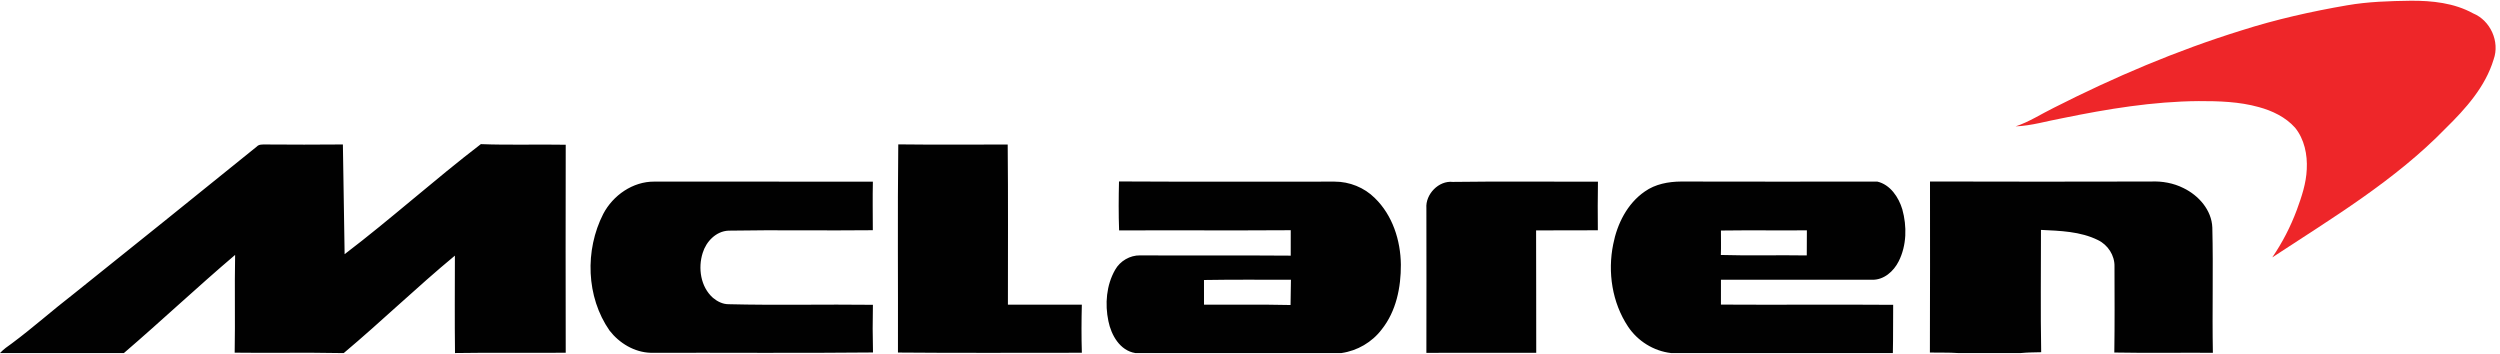
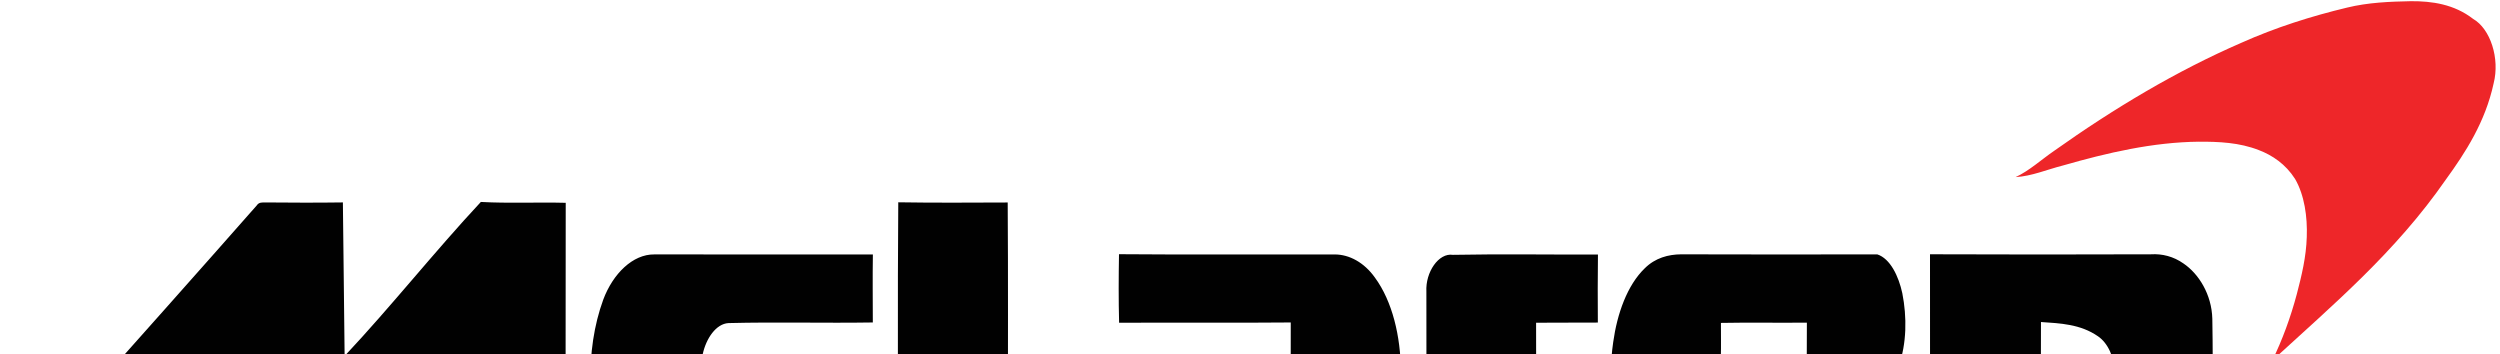
<svg xmlns="http://www.w3.org/2000/svg" height="200pt" viewBox=".84 .59 1414.61 199.52" width="1884">
-   <path d="m1328.97 3.23c11.88-2.06 23.97-2.41 36.01-2.58 12.02-.06 24.52 1.23 35.23 7.14 9.84 4.04 15.24 16.03 11.64 26.07-4.68 15.5-15.81 27.85-27.12 38.96-28.61 29.45-64.07 50.7-98.15 73.07 5.71-8.33 10.36-17.38 13.89-26.84 2.73-7.44 5.32-15.08 5.64-23.07.43-8.22-1.33-16.96-6.61-23.48-5.35-6-12.88-9.59-20.53-11.67-11.05-3.08-22.6-3.42-34-3.39-25.91.2-51.58 4.44-76.9 9.63-8.89 1.61-17.64 4.32-26.71 4.68 7.71-2.55 14.51-7.04 21.75-10.59 34.1-17.29 69.4-32.34 105.94-43.68 19.58-6.26 39.67-10.77 59.92-14.25z" fill="#ee2629" />
-   <path d="m146.14 83.18c1.27-1.38 3.2-1.15 4.89-1.19 14.61.1 29.22.14 43.83-.01.27 20.69.72 41.39.98 62.08 26.3-20 50.86-42.18 77.09-62.27 16 .63 32.01.05 48.02.35-.1 39.23-.06 78.46 0 117.69-20.75.16-41.5-.16-62.24.17h-.41c-.23-18.37-.07-36.75-.06-55.12-21.48 17.78-41.54 37.19-62.88 55.12h-3.05c-19.56-.4-39.12.07-58.68-.21.34-18.44-.11-36.88.25-55.32-21.32 18.12-41.7 37.31-62.93 55.53h-70.11c1.99-2.11 4.34-3.81 6.71-5.45 11.99-8.92 23.14-18.89 34.97-28.01 34.58-27.73 69.19-55.44 103.62-83.36zm362.98-1.25c20.64.25 41.28.12 61.92.08.29 30.21.12 60.42.12 90.63 13.94.01 27.89.03 41.83 0-.23 9.07-.27 18.14.01 27.2-34.69-.03-69.38.21-104.06-.12.11-39.26-.26-78.53.18-117.79zm-166.93 39.34c5.51-10.52 16.74-18.35 28.83-18.27 41.24.03 82.48 0 123.73.02-.21 9.16-.03 18.32-.03 27.48-27.22.31-54.45-.24-81.68.25-7.03.3-12.63 6.16-14.59 12.61-2.74 8.6-1.17 19.2 5.8 25.39 2.45 2.05 5.51 3.62 8.77 3.62 27.25.68 54.51 0 81.75.34-.19 8.99-.18 17.98.05 26.97-41.93.43-83.87.07-125.81.18-9.17-.27-17.7-5.41-23.25-12.56-13.29-19.04-14.04-45.54-3.57-66.03zm291.83-18.36c40.66.25 81.33.04 122 .1 8.41-.02 16.79 3.33 22.75 9.29 10.03 9.72 14.58 23.93 14.74 37.66.08 12.88-2.64 26.4-10.84 36.68-5.48 7.24-13.78 12.07-22.76 13.36h-116.69c-8.68-1.4-13.6-10.14-15.2-18.05-2.03-9.72-1.17-20.33 3.82-29.06 2.8-4.98 8.4-8.25 14.13-8.15 28.4.18 56.81-.08 85.22.15.02-4.8.03-9.59.01-14.39-32.37.22-64.75-.02-97.12.12-.34-9.24-.28-18.48-.06-27.71m48.09 55.76c0 4.65-.02 9.31.01 13.97 16.32.05 32.65-.18 48.97.19.1-4.76.17-9.53.22-14.29-16.4-.02-32.8-.14-49.2.13zm125.84-40.62c-.59-7.89 6.97-15.76 14.95-14.88 27.37-.39 54.75-.05 82.13-.12-.18 9.16-.13 18.32-.06 27.49-11.65.09-23.29-.03-34.94.07.11 23.08 0 46.16.08 69.24-20.72.06-41.44-.03-62.16.04.04-27.28.06-54.56 0-81.84zm123.58-9.45c5.94-4.22 13.35-5.59 20.51-5.64 37.01.07 74.03.09 111.04.02 7.33 1.68 12.11 8.85 14.17 15.7 2.66 9.6 2.5 20.4-2.05 29.41-2.84 5.7-8.44 10.66-15.13 10.44-28.48 0-56.96-.04-85.44-.02.01 4.7.02 9.39-.01 14.08 32.49.21 64.97-.12 97.46.13-.1 9.09.03 18.19-.18 27.28h-125.56c-9.81-1.14-18.85-6.79-24.3-14.99-8.98-13.54-11.6-30.75-8.38-46.55 2.26-11.58 7.95-23.03 17.87-29.86m43.09 22.08c-.03 4.61.14 9.22-.05 13.83 16.19.49 32.42-.02 48.62.26.02-4.73.03-9.46.06-14.2-16.21.13-32.42-.12-48.63.11zm118.3-27.74c41.69.14 83.39.1 125.09.01 6.28-.27 12.66.86 18.31 3.7 8.6 4.14 15.99 12.46 16.35 22.35.59 23.62-.14 47.24.31 70.86-18.59-.11-37.18.2-55.77-.15.25-16.24.14-32.48.1-48.72.15-6.24-3.74-12.19-9.31-14.89-9.99-4.95-21.39-5.25-32.29-5.78.01 23.07-.29 46.14.12 69.21-3.85.09-7.69.11-11.51.47h-35.7c-5.25-.36-10.51-.17-15.76-.28.15-32.26.05-64.52.06-96.78z" fill="#010101" />
+   <g transform="scale(1,1.4)">
+     <path d="m1328.97 3.23c11.88-2.06 23.97-2.41 36.01-2.58 12.02-.06 24.52 1.23 35.23 7.14 9.84 4.04 15.24 16.03 11.64 26.07-4.68 15.5-15.81 27.85-27.12 38.96-28.61 29.45-64.07 50.7-98.15 73.07 5.71-8.33 10.36-17.38 13.89-26.84 2.73-7.44 5.32-15.08 5.64-23.07.43-8.22-1.33-16.96-6.61-23.48-5.35-6-12.88-9.59-20.53-11.67-11.05-3.08-22.6-3.42-34-3.39-25.91.2-51.58 4.44-76.9 9.63-8.89 1.61-17.64 4.32-26.71 4.68 7.71-2.55 14.51-7.04 21.75-10.59 34.1-17.29 69.4-32.34 105.94-43.68 19.58-6.26 39.67-10.77 59.92-14.25z" fill="#ee2629" />
+     <path d="m146.14 83.18c1.27-1.38 3.2-1.15 4.89-1.19 14.61.1 29.22.14 43.83-.01.27 20.69.72 41.39.98 62.08 26.3-20 50.86-42.18 77.09-62.27 16 .63 32.01.05 48.02.35-.1 39.23-.06 78.46 0 117.69-20.75.16-41.5-.16-62.24.17h-.41c-.23-18.37-.07-36.75-.06-55.12-21.48 17.78-41.54 37.19-62.88 55.12h-3.05c-19.56-.4-39.12.07-58.68-.21.34-18.44-.11-36.88.25-55.32-21.32 18.12-41.7 37.31-62.93 55.53h-70.11c1.99-2.11 4.34-3.81 6.71-5.45 11.99-8.92 23.14-18.89 34.97-28.01 34.58-27.73 69.19-55.44 103.62-83.36zm362.98-1.25c20.64.25 41.28.12 61.92.08.29 30.21.12 60.42.12 90.63 13.94.01 27.89.03 41.83 0-.23 9.07-.27 18.14.01 27.2-34.69-.03-69.38.21-104.06-.12.11-39.26-.26-78.53.18-117.79zm-166.93 39.34c5.51-10.52 16.74-18.35 28.83-18.27 41.24.03 82.48 0 123.73.02-.21 9.16-.03 18.32-.03 27.48-27.22.31-54.45-.24-81.68.25-7.03.3-12.63 6.16-14.59 12.61-2.74 8.6-1.17 19.2 5.8 25.39 2.45 2.05 5.51 3.62 8.77 3.62 27.25.68 54.51 0 81.75.34-.19 8.99-.18 17.98.05 26.97-41.93.43-83.87.07-125.81.18-9.17-.27-17.7-5.41-23.25-12.56-13.29-19.04-14.04-45.54-3.57-66.03zm291.83-18.36c40.66.25 81.33.04 122 .1 8.41-.02 16.79 3.33 22.75 9.29 10.03 9.72 14.58 23.93 14.74 37.66.08 12.88-2.64 26.4-10.84 36.68-5.48 7.24-13.78 12.07-22.76 13.36h-116.69c-8.68-1.4-13.6-10.14-15.2-18.05-2.03-9.72-1.17-20.33 3.82-29.06 2.8-4.98 8.4-8.25 14.13-8.15 28.4.18 56.81-.08 85.22.15.02-4.8.03-9.59.01-14.39-32.37.22-64.75-.02-97.12.12-.34-9.24-.28-18.48-.06-27.71m48.09 55.76c0 4.65-.02 9.31.01 13.97 16.32.05 32.65-.18 48.97.19.1-4.76.17-9.53.22-14.29-16.4-.02-32.8-.14-49.2.13zm125.84-40.62c-.59-7.89 6.97-15.76 14.95-14.88 27.37-.39 54.75-.05 82.13-.12-.18 9.16-.13 18.32-.06 27.49-11.65.09-23.29-.03-34.94.07.11 23.08 0 46.16.08 69.24-20.72.06-41.44-.03-62.16.04.04-27.28.06-54.56 0-81.84zm123.58-9.45c5.94-4.22 13.35-5.59 20.51-5.64 37.01.07 74.03.09 111.04.02 7.33 1.68 12.11 8.85 14.17 15.7 2.66 9.6 2.5 20.4-2.05 29.41-2.84 5.7-8.44 10.66-15.13 10.44-28.48 0-56.96-.04-85.44-.02.01 4.7.02 9.39-.01 14.08 32.49.21 64.97-.12 97.46.13-.1 9.09.03 18.19-.18 27.28h-125.56c-9.81-1.14-18.85-6.79-24.3-14.99-8.98-13.54-11.6-30.75-8.38-46.55 2.26-11.58 7.95-23.03 17.87-29.86m43.09 22.08c-.03 4.61.14 9.22-.05 13.83 16.19.49 32.42-.02 48.62.26.02-4.73.03-9.46.06-14.2-16.21.13-32.42-.12-48.63.11zm118.3-27.74c41.69.14 83.39.1 125.09.01 6.28-.27 12.66.86 18.31 3.7 8.6 4.14 15.99 12.46 16.35 22.35.59 23.62-.14 47.24.31 70.86-18.59-.11-37.18.2-55.77-.15.25-16.24.14-32.48.1-48.72.15-6.24-3.74-12.19-9.31-14.89-9.99-4.95-21.39-5.25-32.29-5.78.01 23.07-.29 46.14.12 69.21-3.85.09-7.69.11-11.51.47h-35.7c-5.25-.36-10.51-.17-15.76-.28.15-32.26.05-64.52.06-96.78z" fill="#010101" />
+   </g>
</svg>
